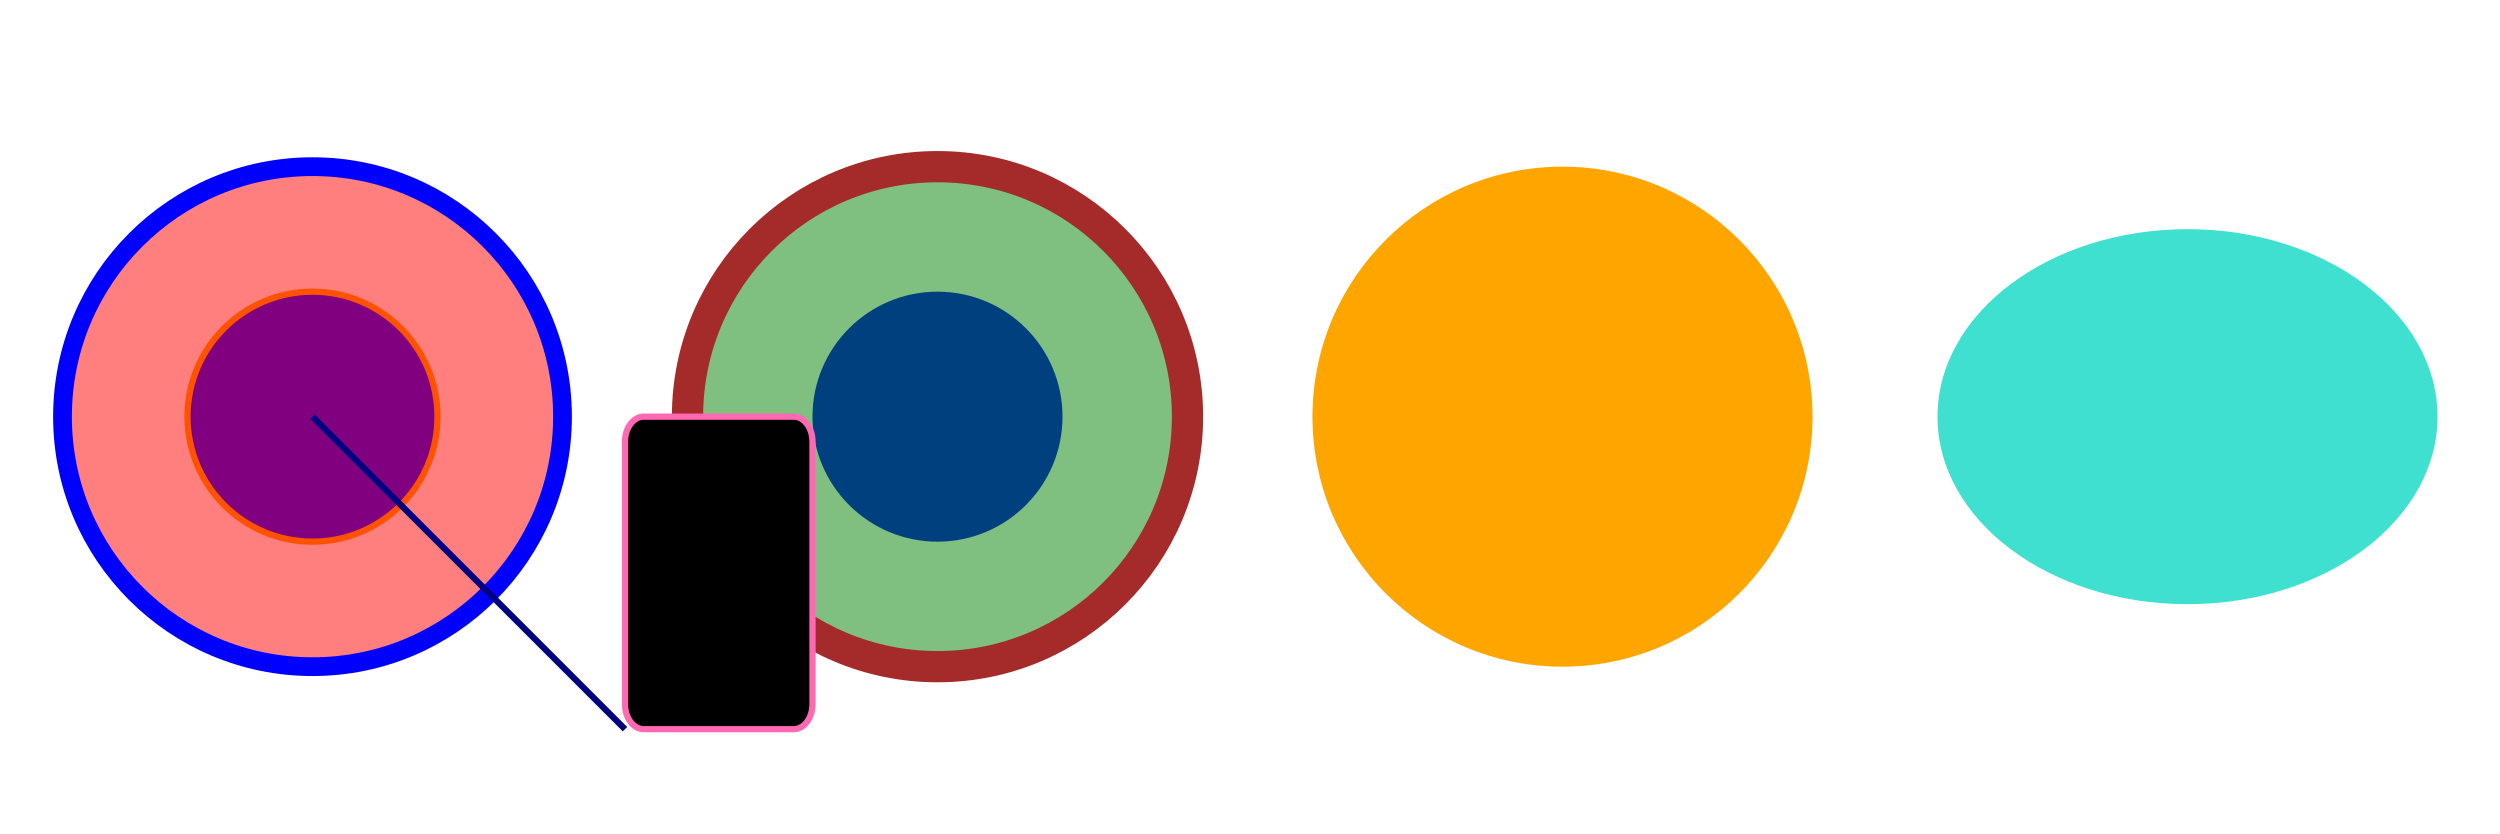
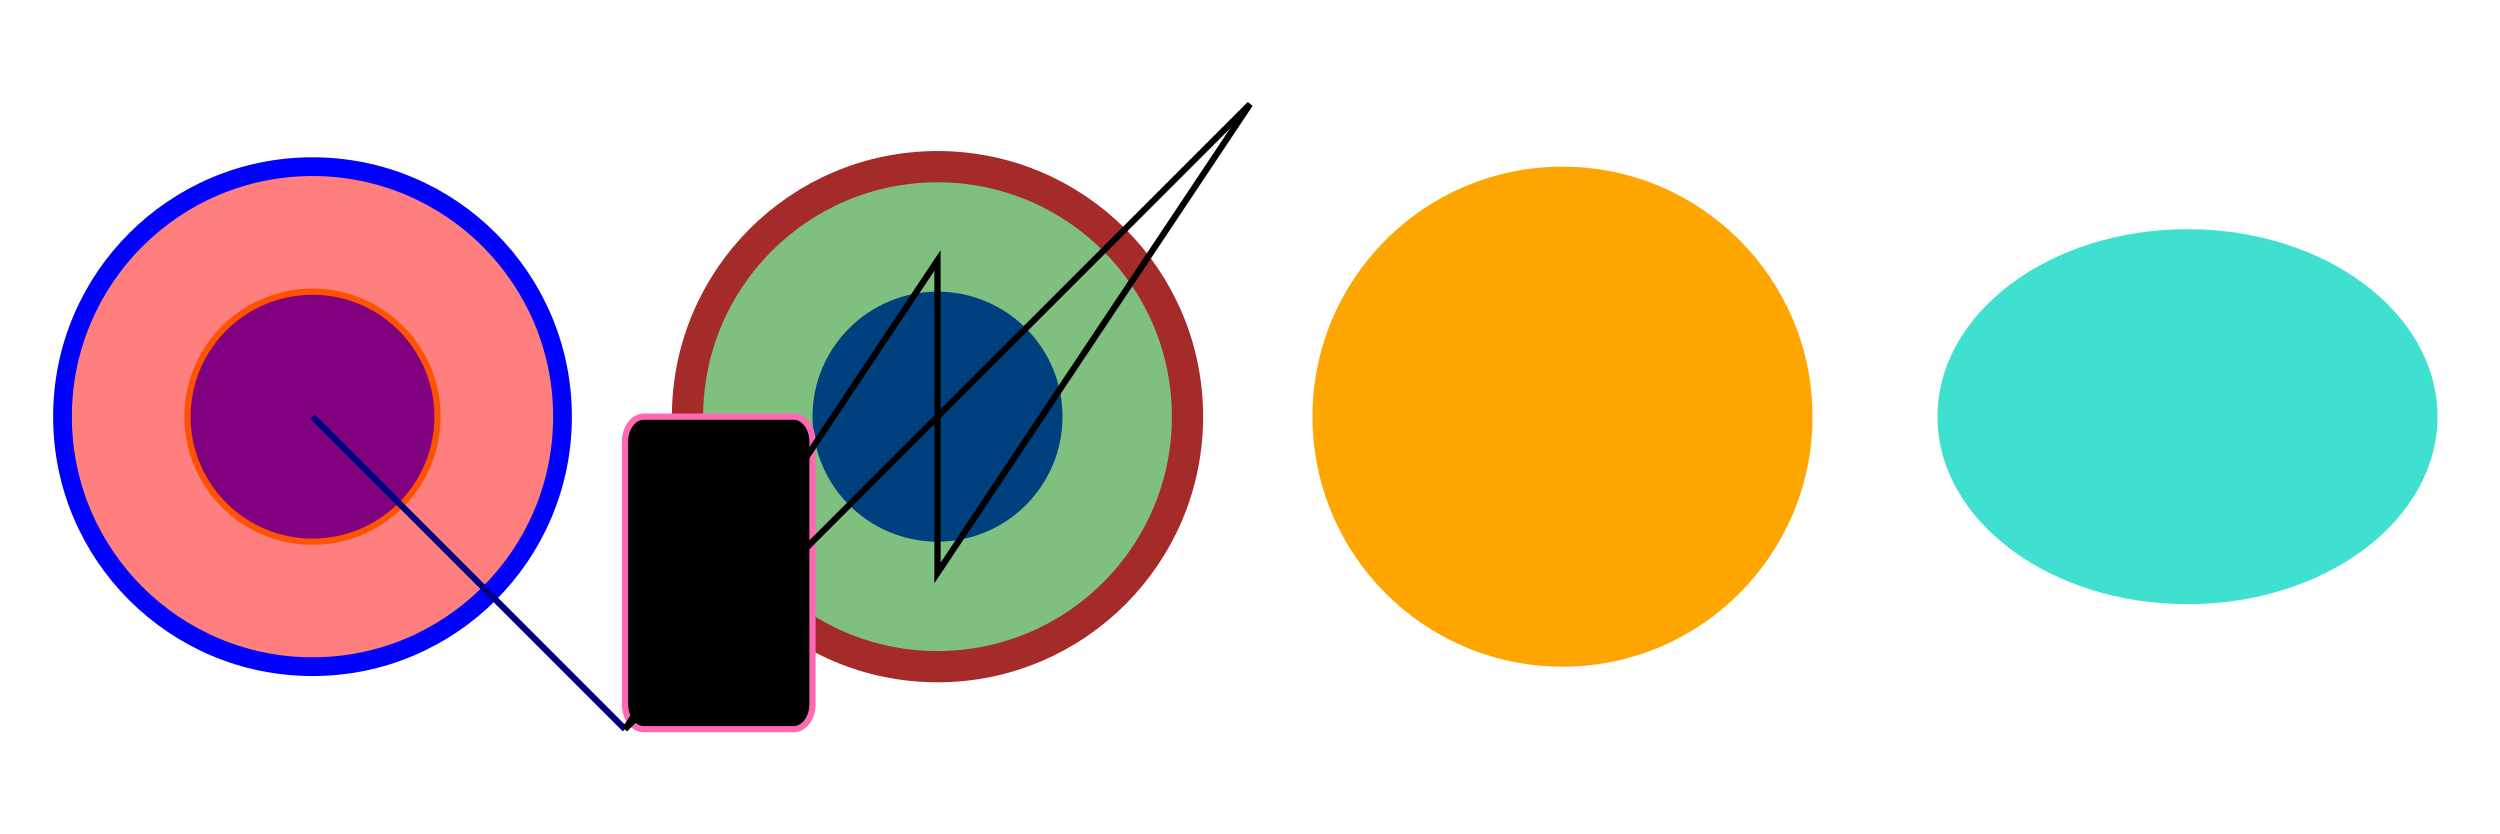
<svg xmlns="http://www.w3.org/2000/svg" viewBox="0 0 400 100" width="600" height="200">
  <g stroke-width="1" stroke="orange">
    <circle cx="50" cy="50" r="20" fill="blue" />
    <circle cx="50" cy="50" r="40" fill="red" stroke="blue" fill-opacity="0.5" stroke-width="3" />
  </g>
  <circle cx="150" cy="50" r="20" fill="blue" />
  <circle cx="150" cy="50" r="40" fill="green" stroke="brown" fill-opacity="0.5" stroke-width="5" />
  <circle cx="250" cy="50" r="40" fill="orange" />
  <ellipse cx="350" cy="50" rx="40" ry="30" fill="turquoise" />
  <line x1="50" y1="50" x2="100" y2="100" stroke="navy" />
  <rect x="100" y="50" width="30" height="50" rx="3" ry="4" stroke="hotpink" />
+   <polygon points="100,100 150,25 150,75 200,0" fill="none" stroke="black" />
</svg>
